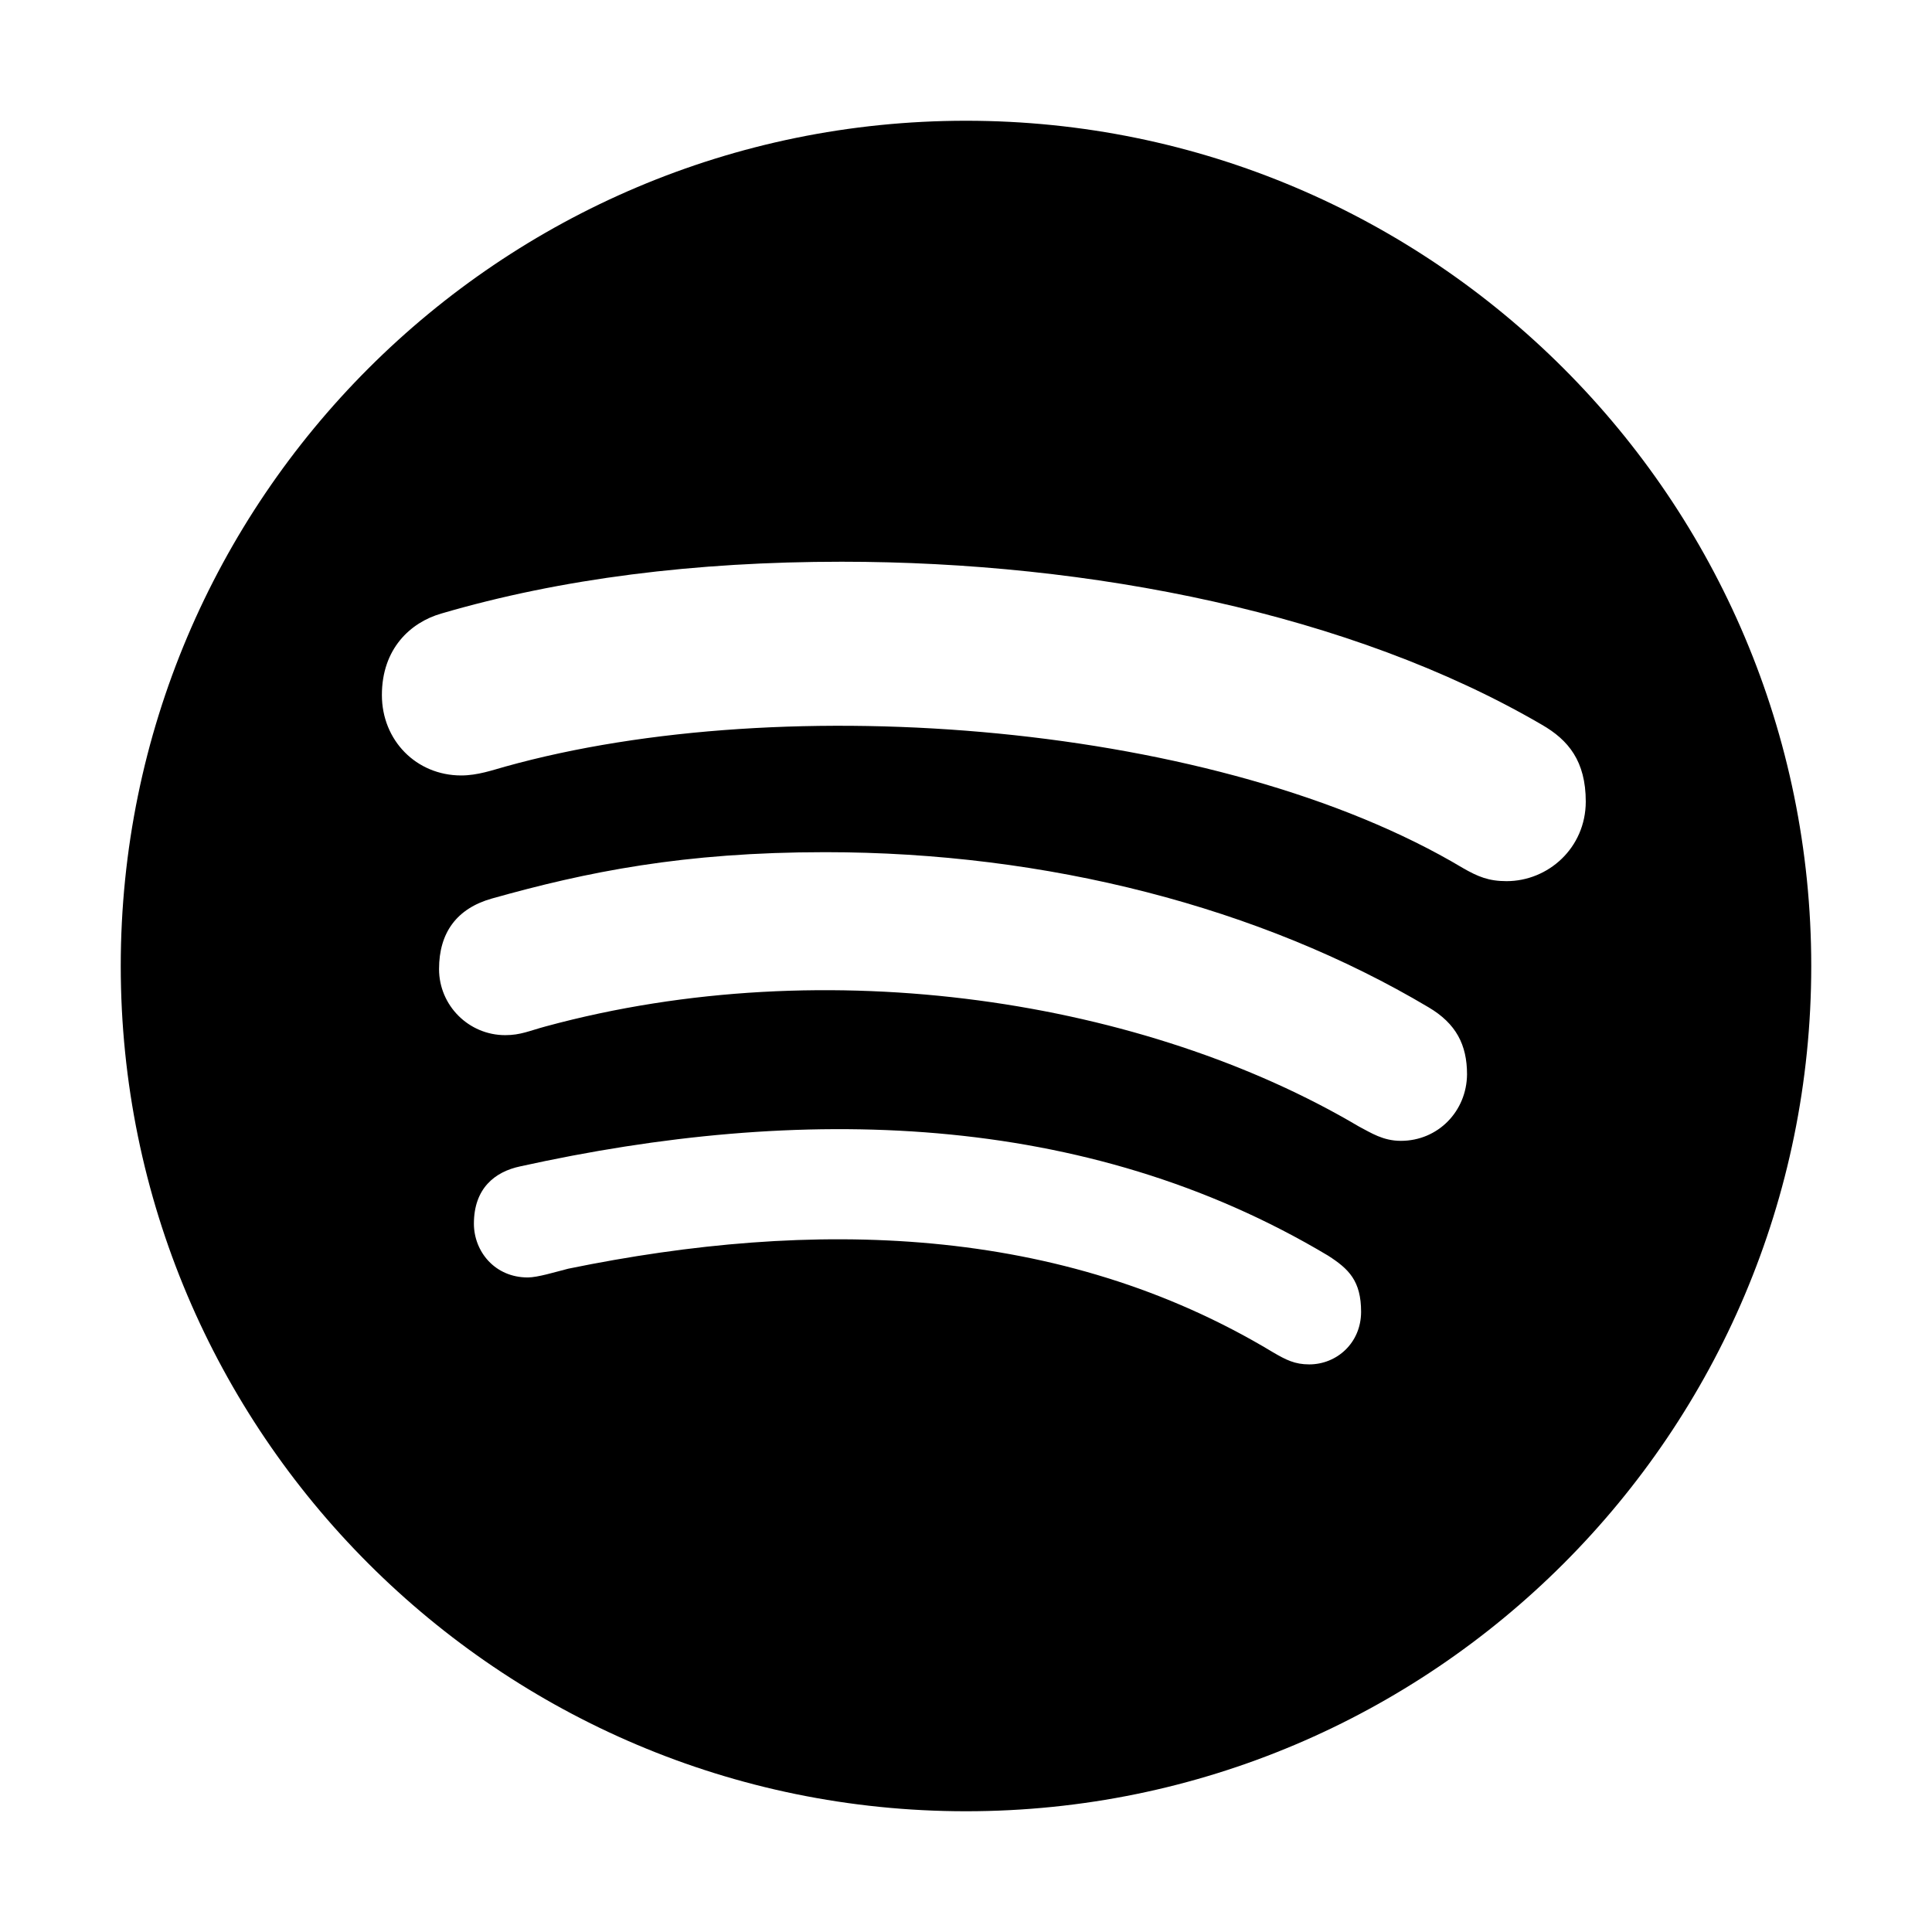
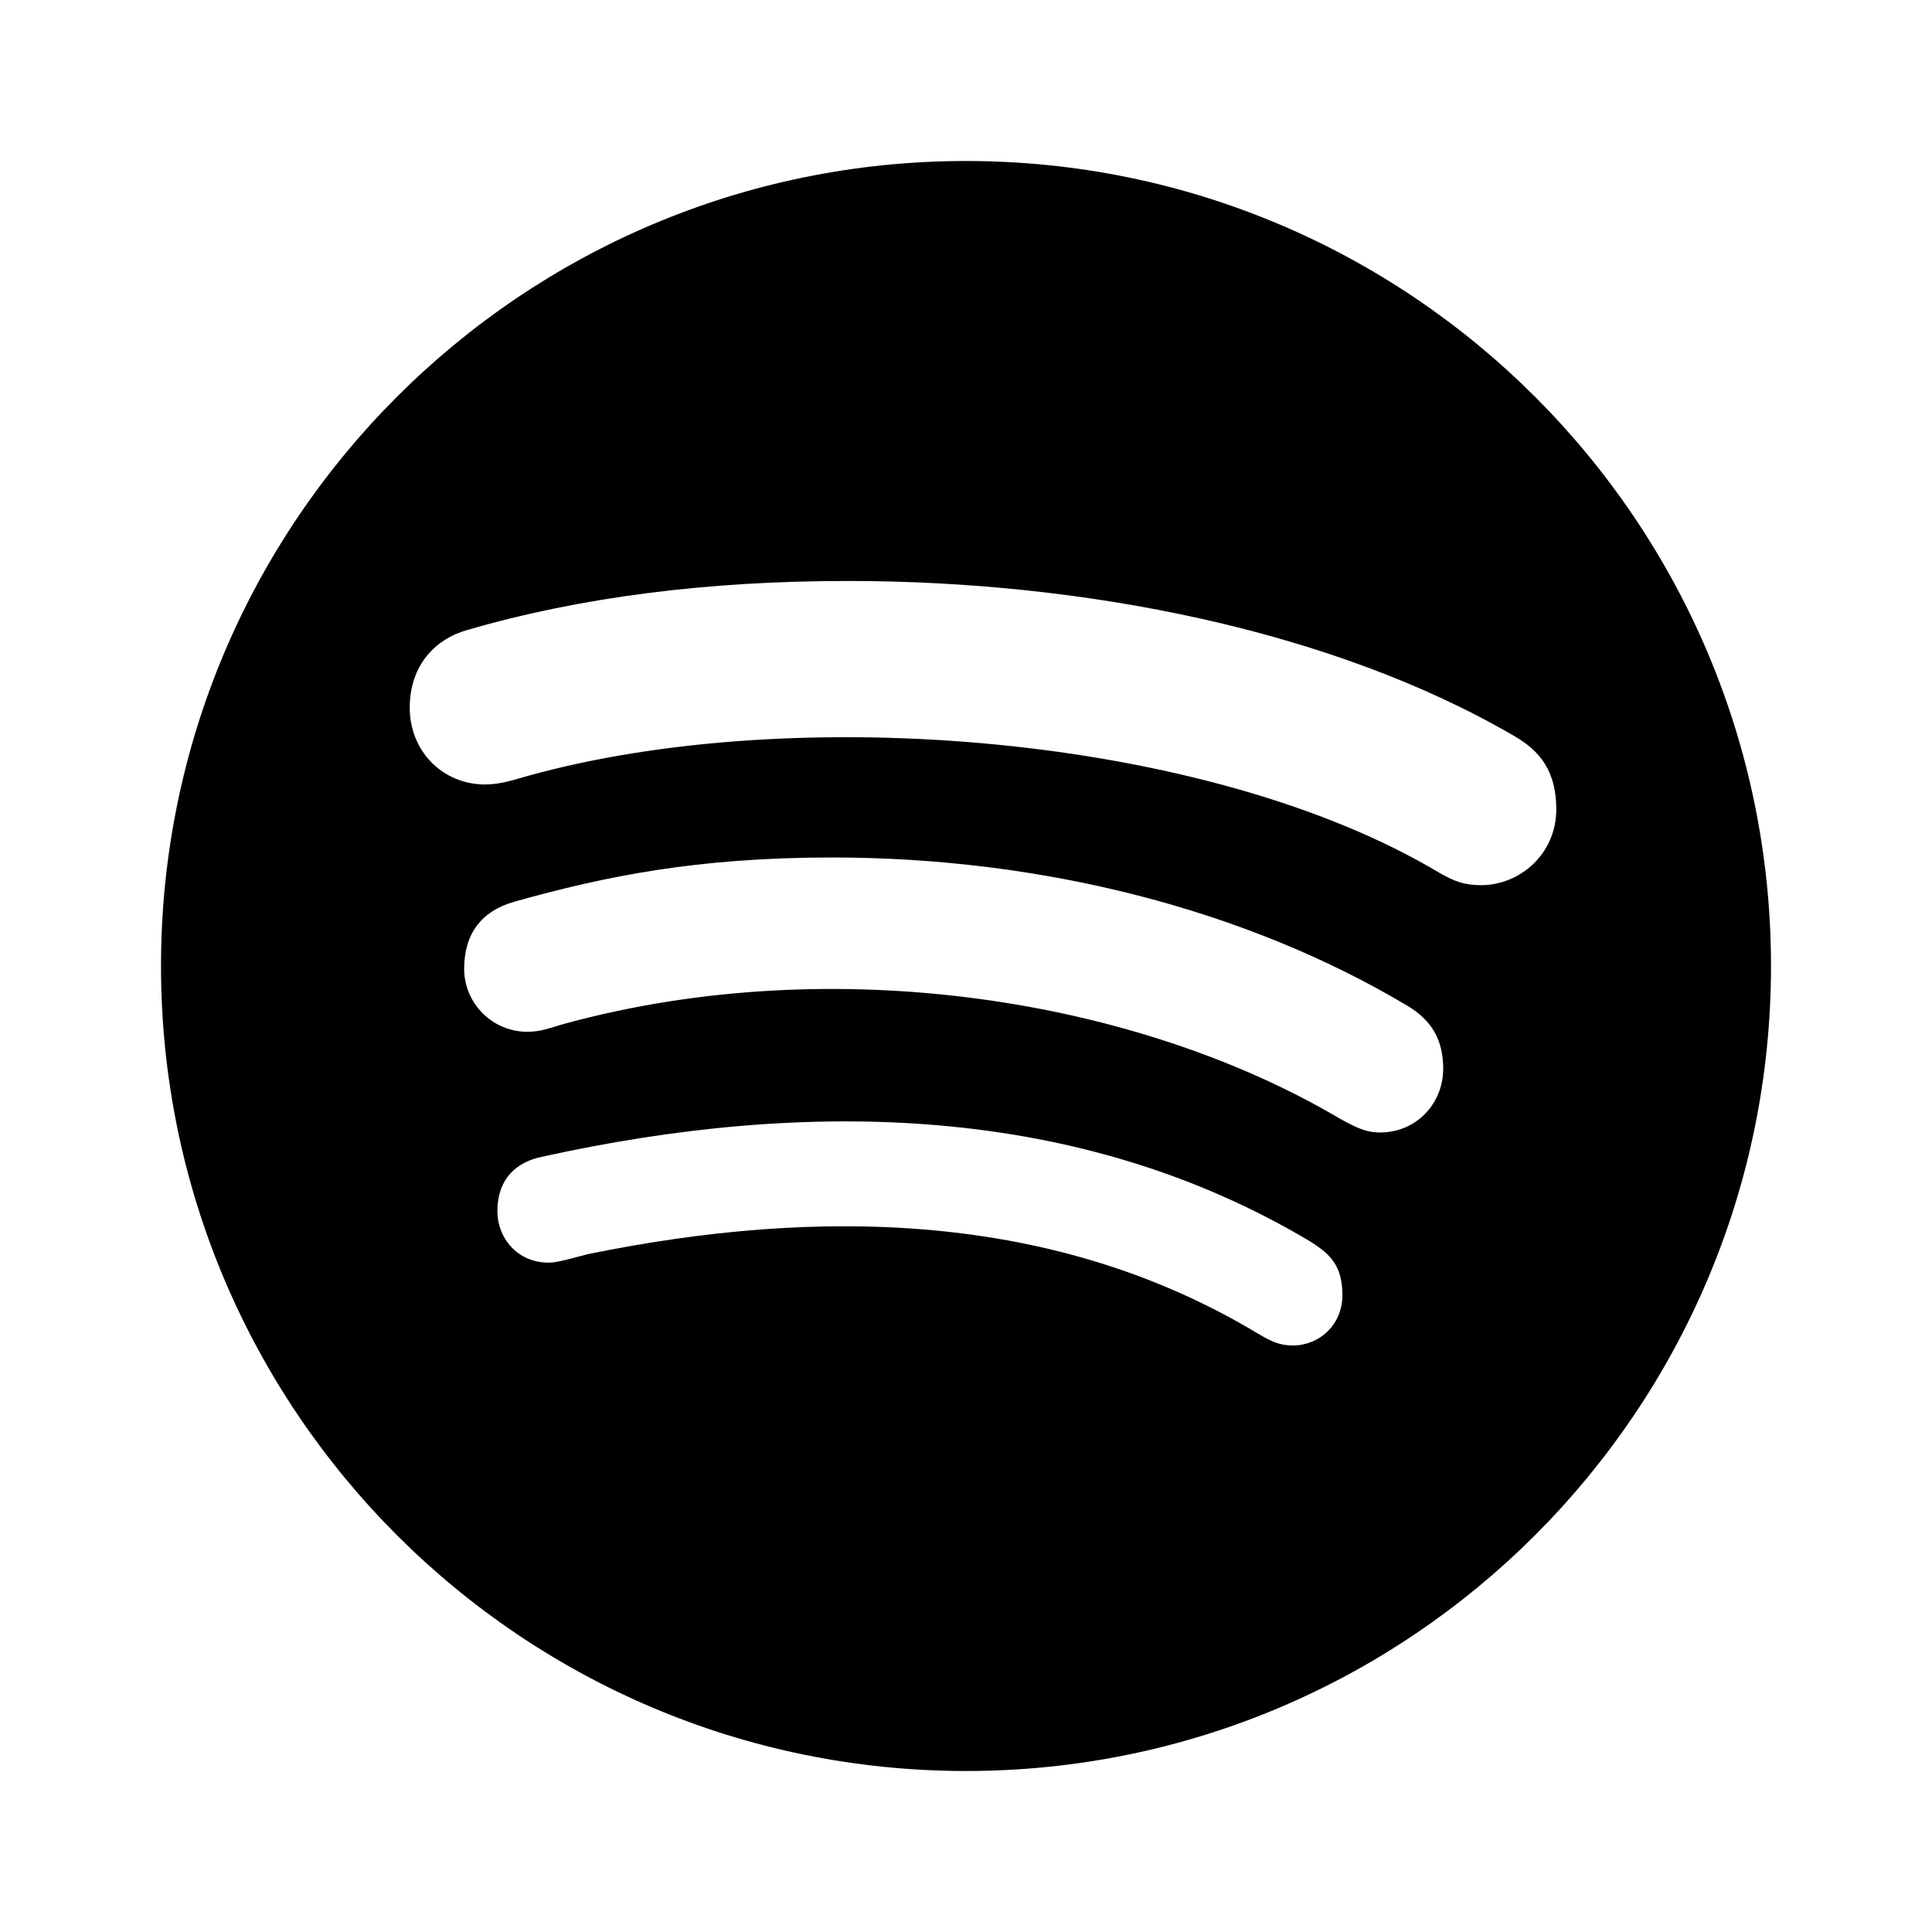
<svg xmlns="http://www.w3.org/2000/svg" version="1.1" id="icon_spotify" x="0px" y="0px" width="24px" height="24px" viewBox="0 0 24 24" enable-background="new 0 0 24 24" xml:space="preserve">
-   <path d="M12,1.5C6.204,1.5,1.5,6.204,1.5,12S6.204,22.5,12,22.5S22.5,17.796,22.5,12S17.796,1.5,12,1.5z M16.264,16.949  c-0.178,0-0.288-0.055-0.453-0.152c-2.642-1.592-5.716-1.659-8.751-1.037c-0.166,0.042-0.381,0.109-0.504,0.109  c-0.411,0-0.669-0.325-0.669-0.668c0-0.437,0.258-0.645,0.576-0.712c3.468-0.766,7.011-0.698,10.035,1.109  c0.257,0.165,0.41,0.313,0.41,0.699C16.907,16.683,16.606,16.949,16.264,16.949z M17.402,14.172c-0.221,0-0.368-0.098-0.521-0.178  c-2.646-1.566-6.591-2.197-10.101-1.244c-0.204,0.055-0.313,0.109-0.504,0.109c-0.453,0-0.822-0.368-0.822-0.821  s0.221-0.753,0.656-0.876c1.177-0.331,2.38-0.576,4.141-0.576c2.749,0,5.402,0.682,7.495,1.927c0.342,0.202,0.478,0.466,0.478,0.833  C18.22,13.804,17.864,14.172,17.402,14.172z M18.715,10.946c-0.221,0-0.355-0.055-0.546-0.165c-3.015-1.8-8.404-2.231-11.893-1.258  c-0.152,0.042-0.343,0.11-0.546,0.11c-0.559,0-0.986-0.436-0.986-0.999c0-0.576,0.355-0.902,0.737-1.012  c1.49-0.437,3.159-0.644,4.975-0.644c3.09,0,6.33,0.644,8.696,2.024c0.331,0.19,0.547,0.453,0.547,0.957  C19.697,10.535,19.231,10.946,18.715,10.946z" />
+   <path d="M12,2C6.48,2,2,6.48,2,12c0,5.52,4.48,10,10,10c5.52,0,10-4.48,10-10C22,6.48,17.52,2,12,2z M16.061,16.714  c-0.169,0-0.273-0.053-0.432-0.146c-2.516-1.516-5.443-1.579-8.333-0.987c-0.158,0.04-0.363,0.104-0.48,0.104  c-0.392,0-0.637-0.31-0.637-0.636c0-0.417,0.246-0.614,0.548-0.678c3.303-0.73,6.678-0.665,9.558,1.056  c0.244,0.157,0.391,0.298,0.391,0.665C16.674,16.461,16.386,16.714,16.061,16.714z M17.146,14.068c-0.211,0-0.351-0.093-0.497-0.169  c-2.521-1.492-6.277-2.093-9.62-1.186c-0.194,0.053-0.298,0.104-0.48,0.104c-0.431,0-0.783-0.351-0.783-0.782  s0.21-0.717,0.625-0.834c1.122-0.315,2.267-0.549,3.944-0.549c2.618,0,5.144,0.649,7.138,1.836c0.325,0.191,0.455,0.442,0.455,0.792  C17.925,13.719,17.585,14.068,17.146,14.068z M18.396,10.996c-0.211,0-0.339-0.052-0.521-0.157  C15.004,9.125,9.872,8.714,6.548,9.641c-0.145,0.04-0.326,0.104-0.52,0.104c-0.532,0-0.938-0.416-0.938-0.952  c0-0.548,0.338-0.859,0.702-0.963C7.21,7.415,8.8,7.217,10.53,7.217c2.943,0,6.029,0.613,8.282,1.927  c0.314,0.181,0.521,0.432,0.521,0.912C19.331,10.605,18.886,10.996,18.396,10.996z" />
</svg>
